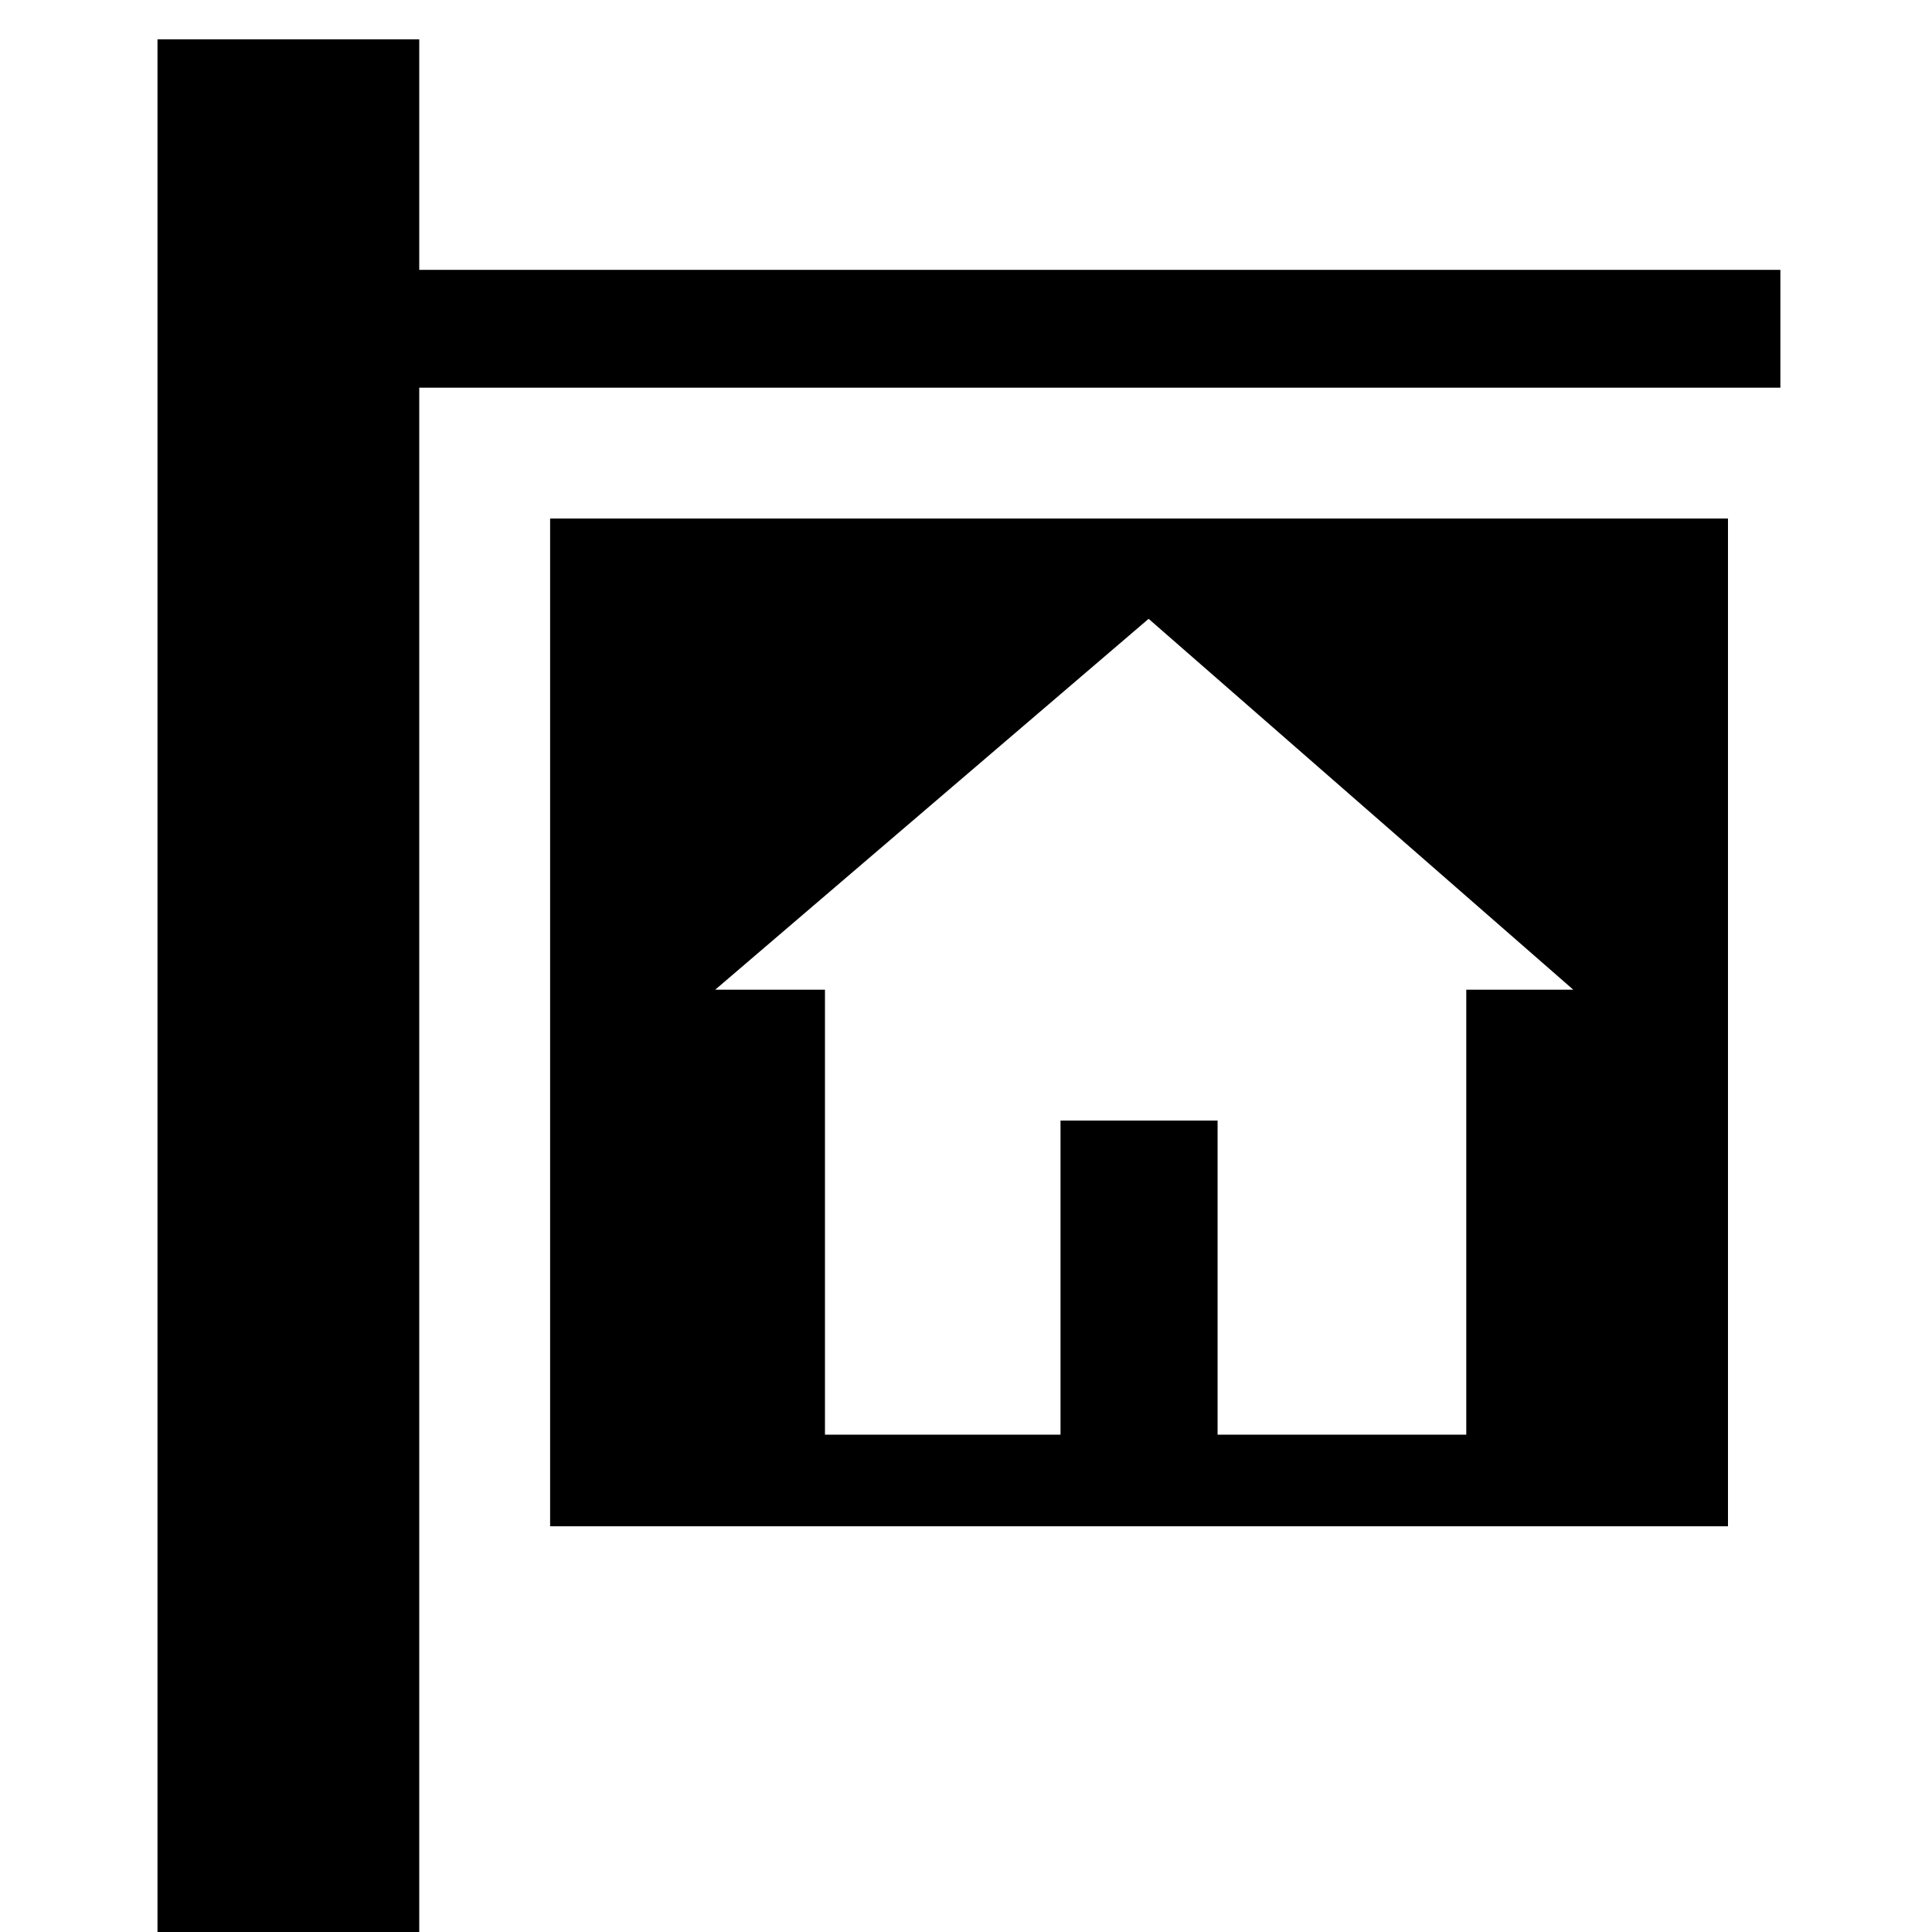
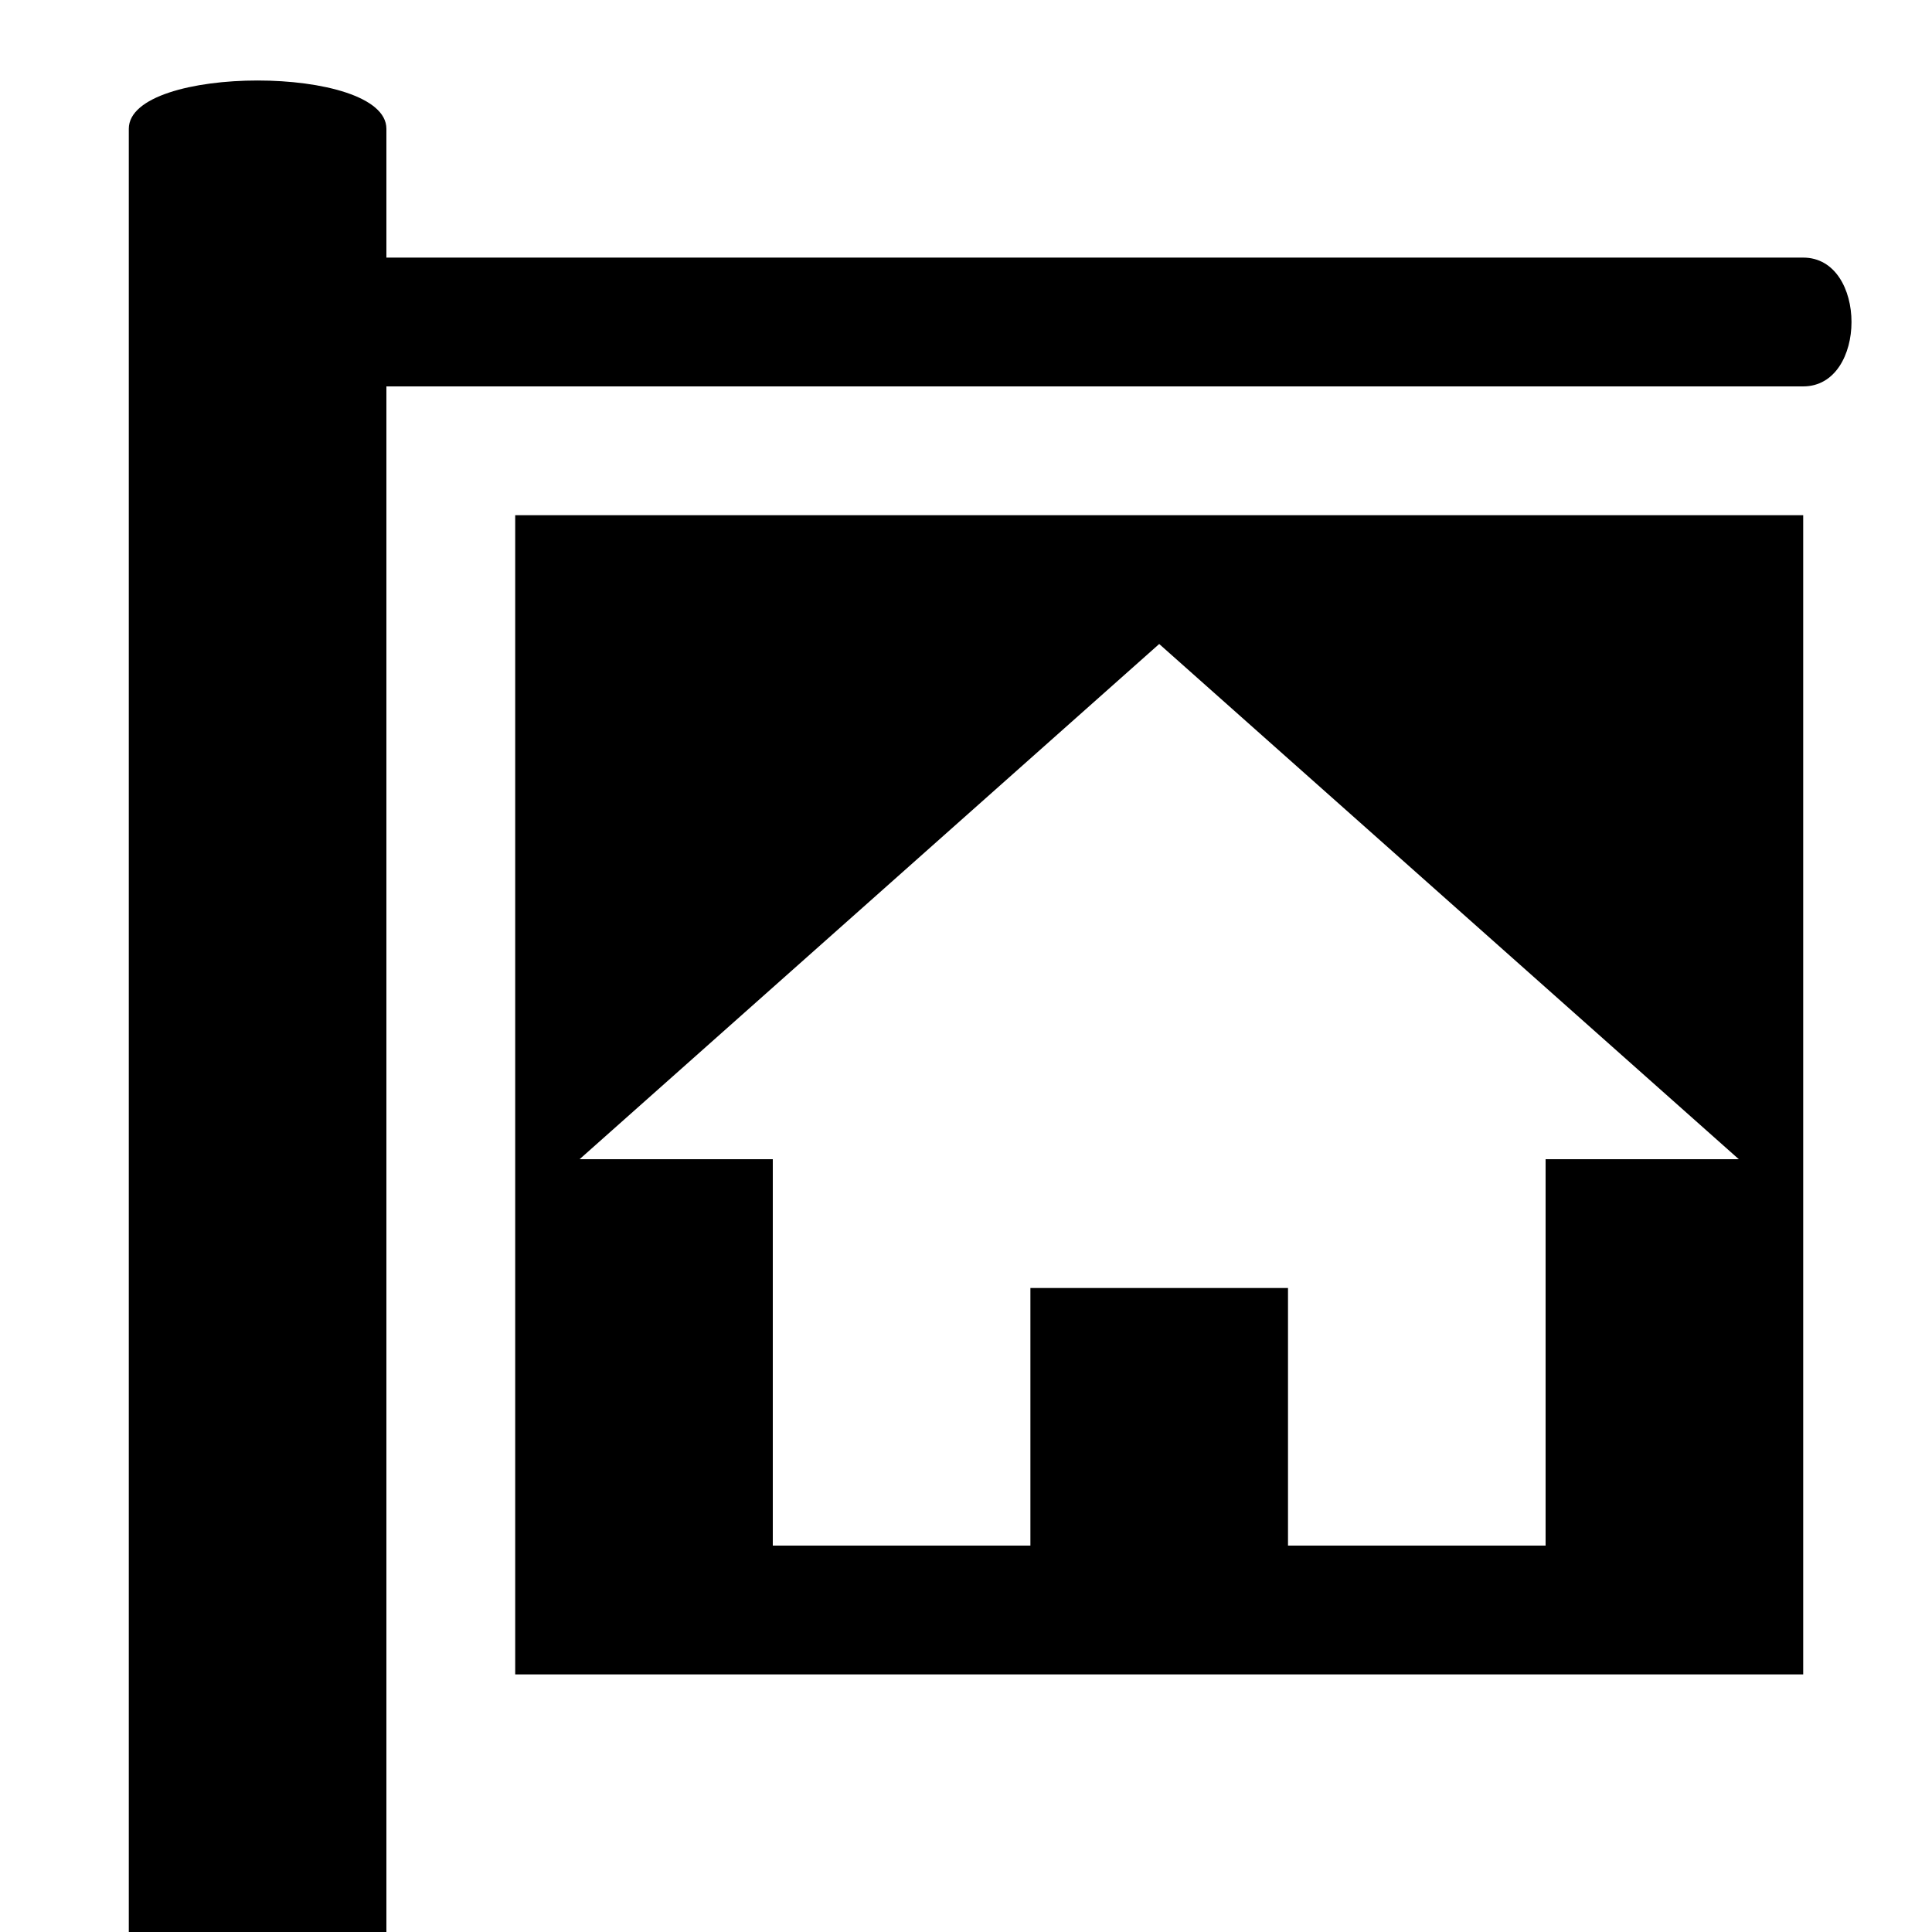
- <svg xmlns="http://www.w3.org/2000/svg" version="1.2" baseProfile="tiny" width="50" height="50" viewBox="0 0 50 50" overflow="inherit">
-   <path d="M14.237 39.5h30.483v-26.081h-30.483v26.081zm15.489-23.485l10.99 9.598h-2.769v11.516h-6.436v-8.129h-4.065v8.129h-6.096v-11.516h-2.84l11.216-9.598zm-18.876-9.031v-5.966h-6.774v48.982h6.774v-39.967h35.226v-3.049z" />
+ <svg xmlns="http://www.w3.org/2000/svg" version="1.1" x="0" y="0" width="15" height="15" viewBox="0 0 15 15">
+   <path d="M14,13 L14,4 L4,4 L4,13 z M9,5 L13.5,9 L12,9 L12,12 L10,12 L10,10 L8,10 L8,12 L6,12 L6,9 L4.5,9 L9,5 z M3,2 C3,2 3,1 3,1 C3,0.5 1,0.5 1,1 C1,1 1,15 1,15 L3,15 L3,3 C3,3 14,3 14,3 C14.5,3 14.5,2 14,2 C14,2 3,2 3,2 z" />
</svg>
